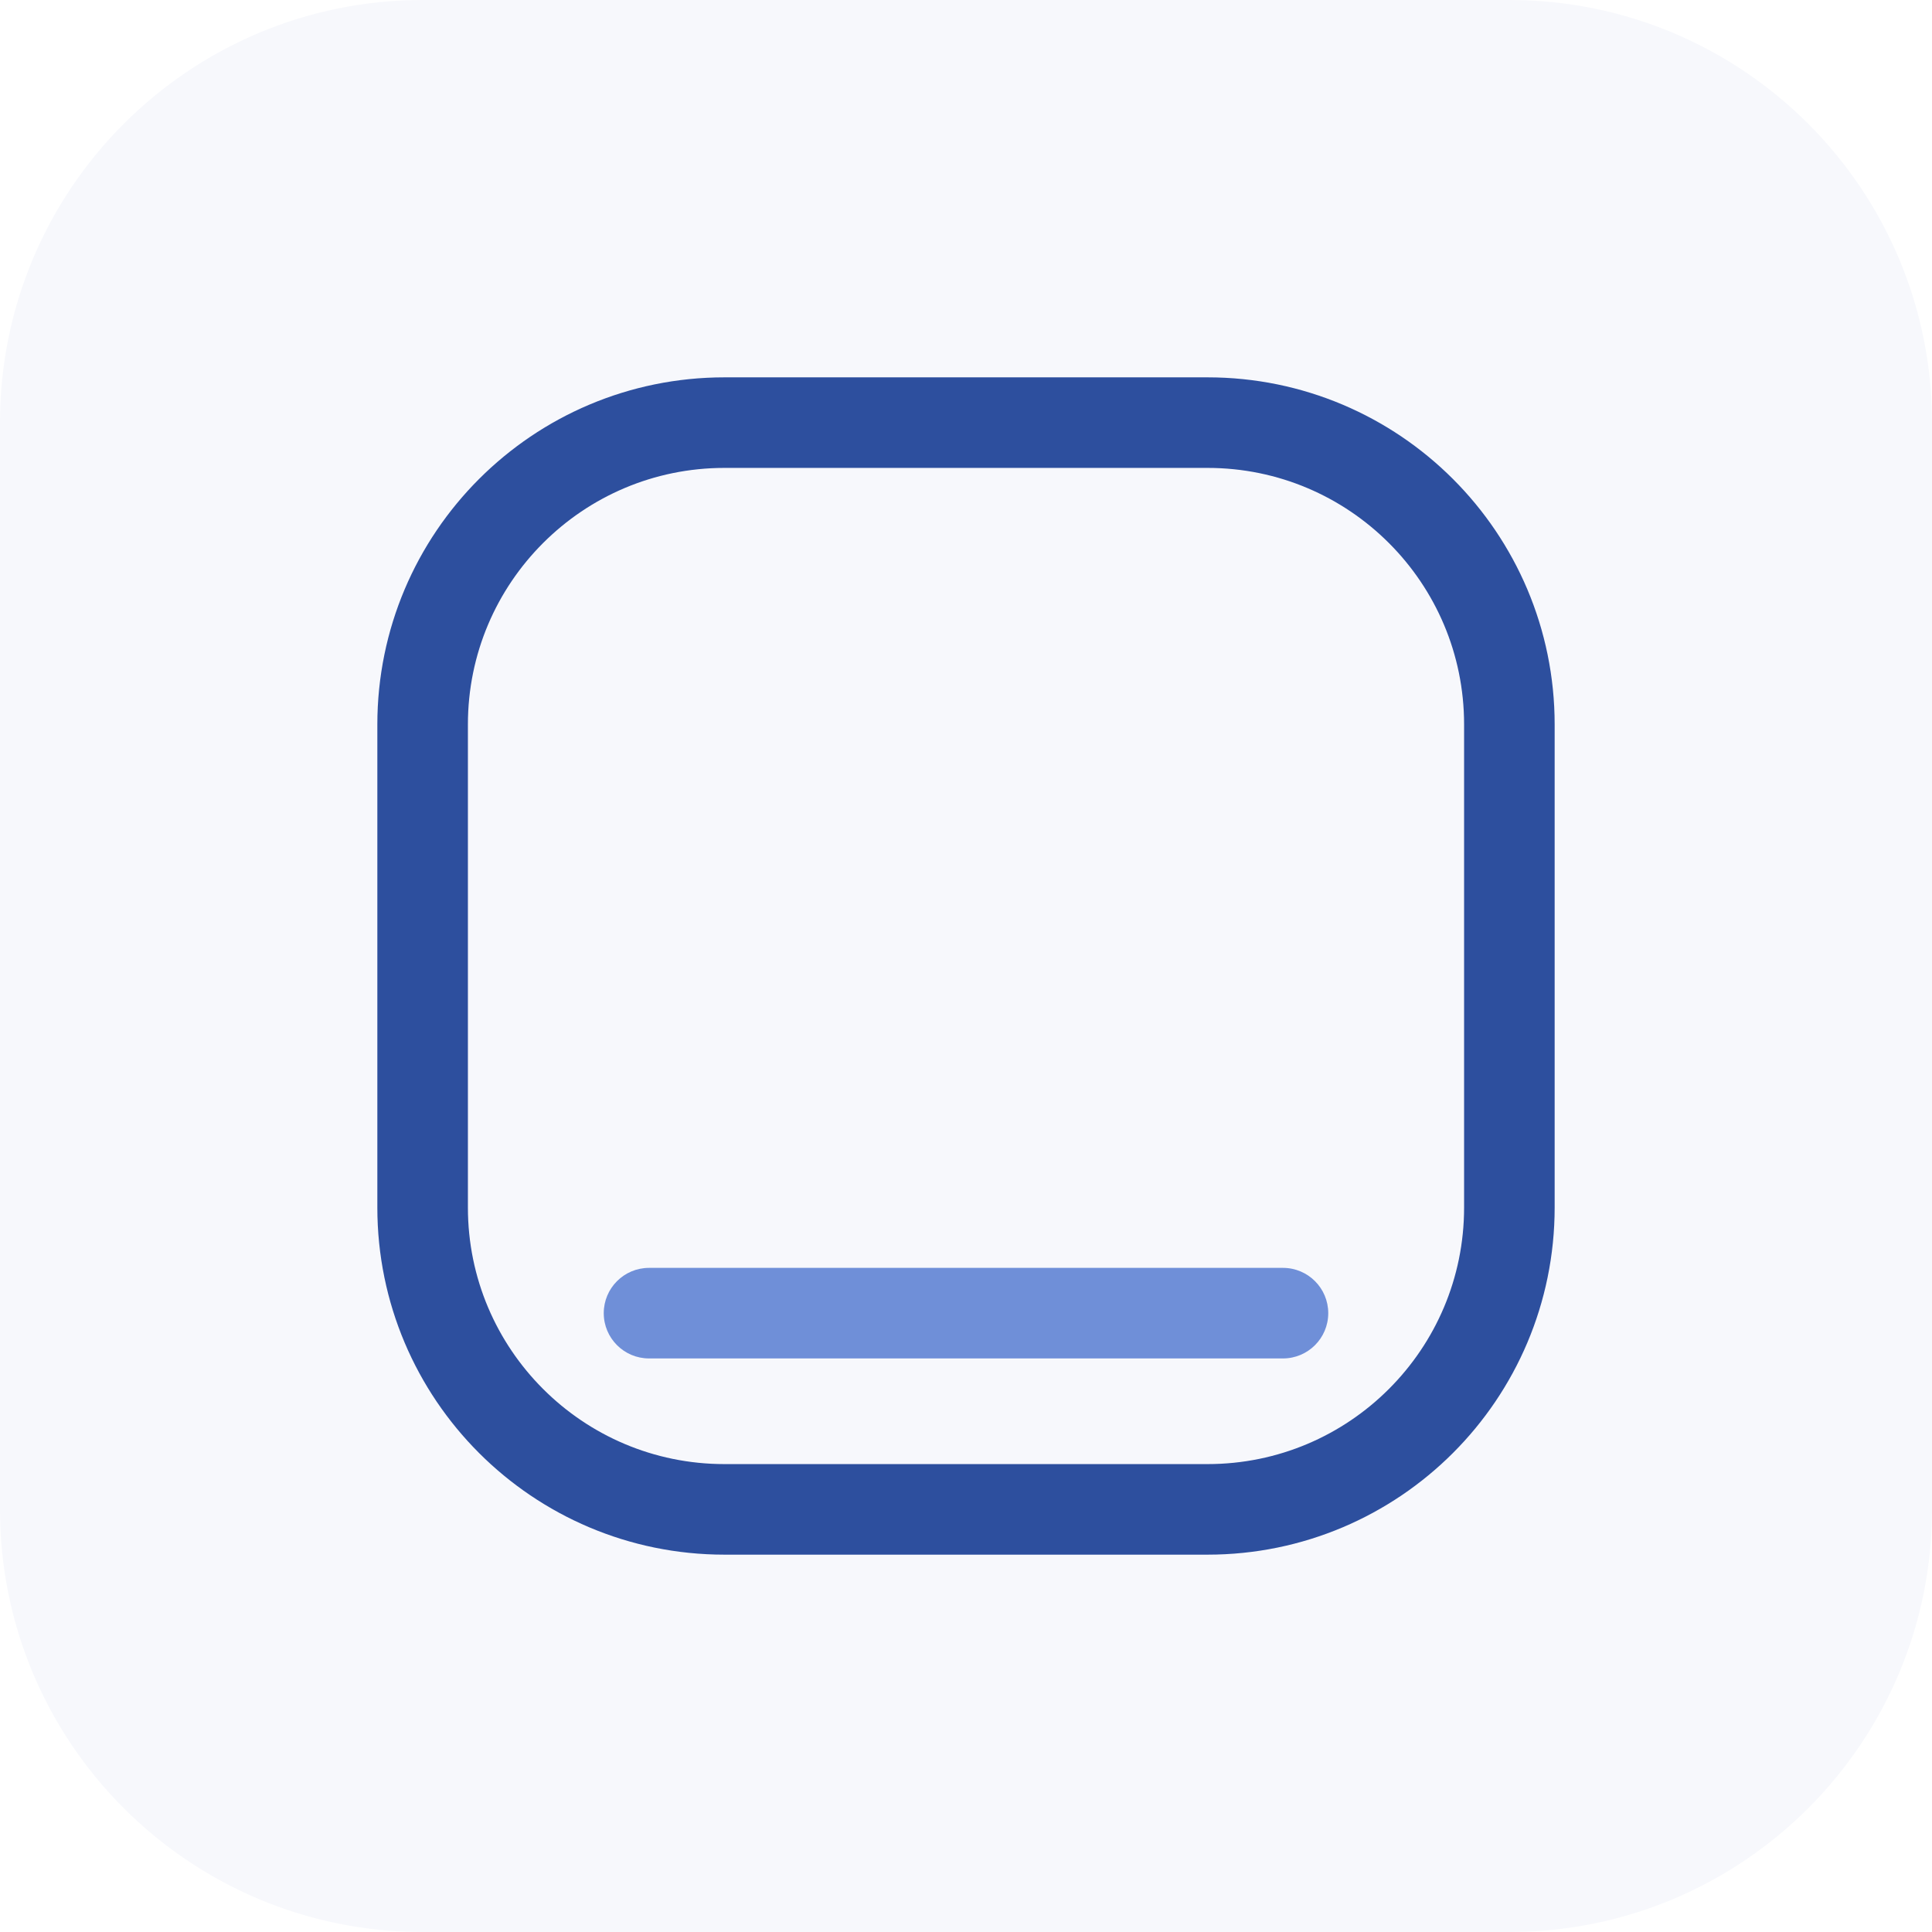
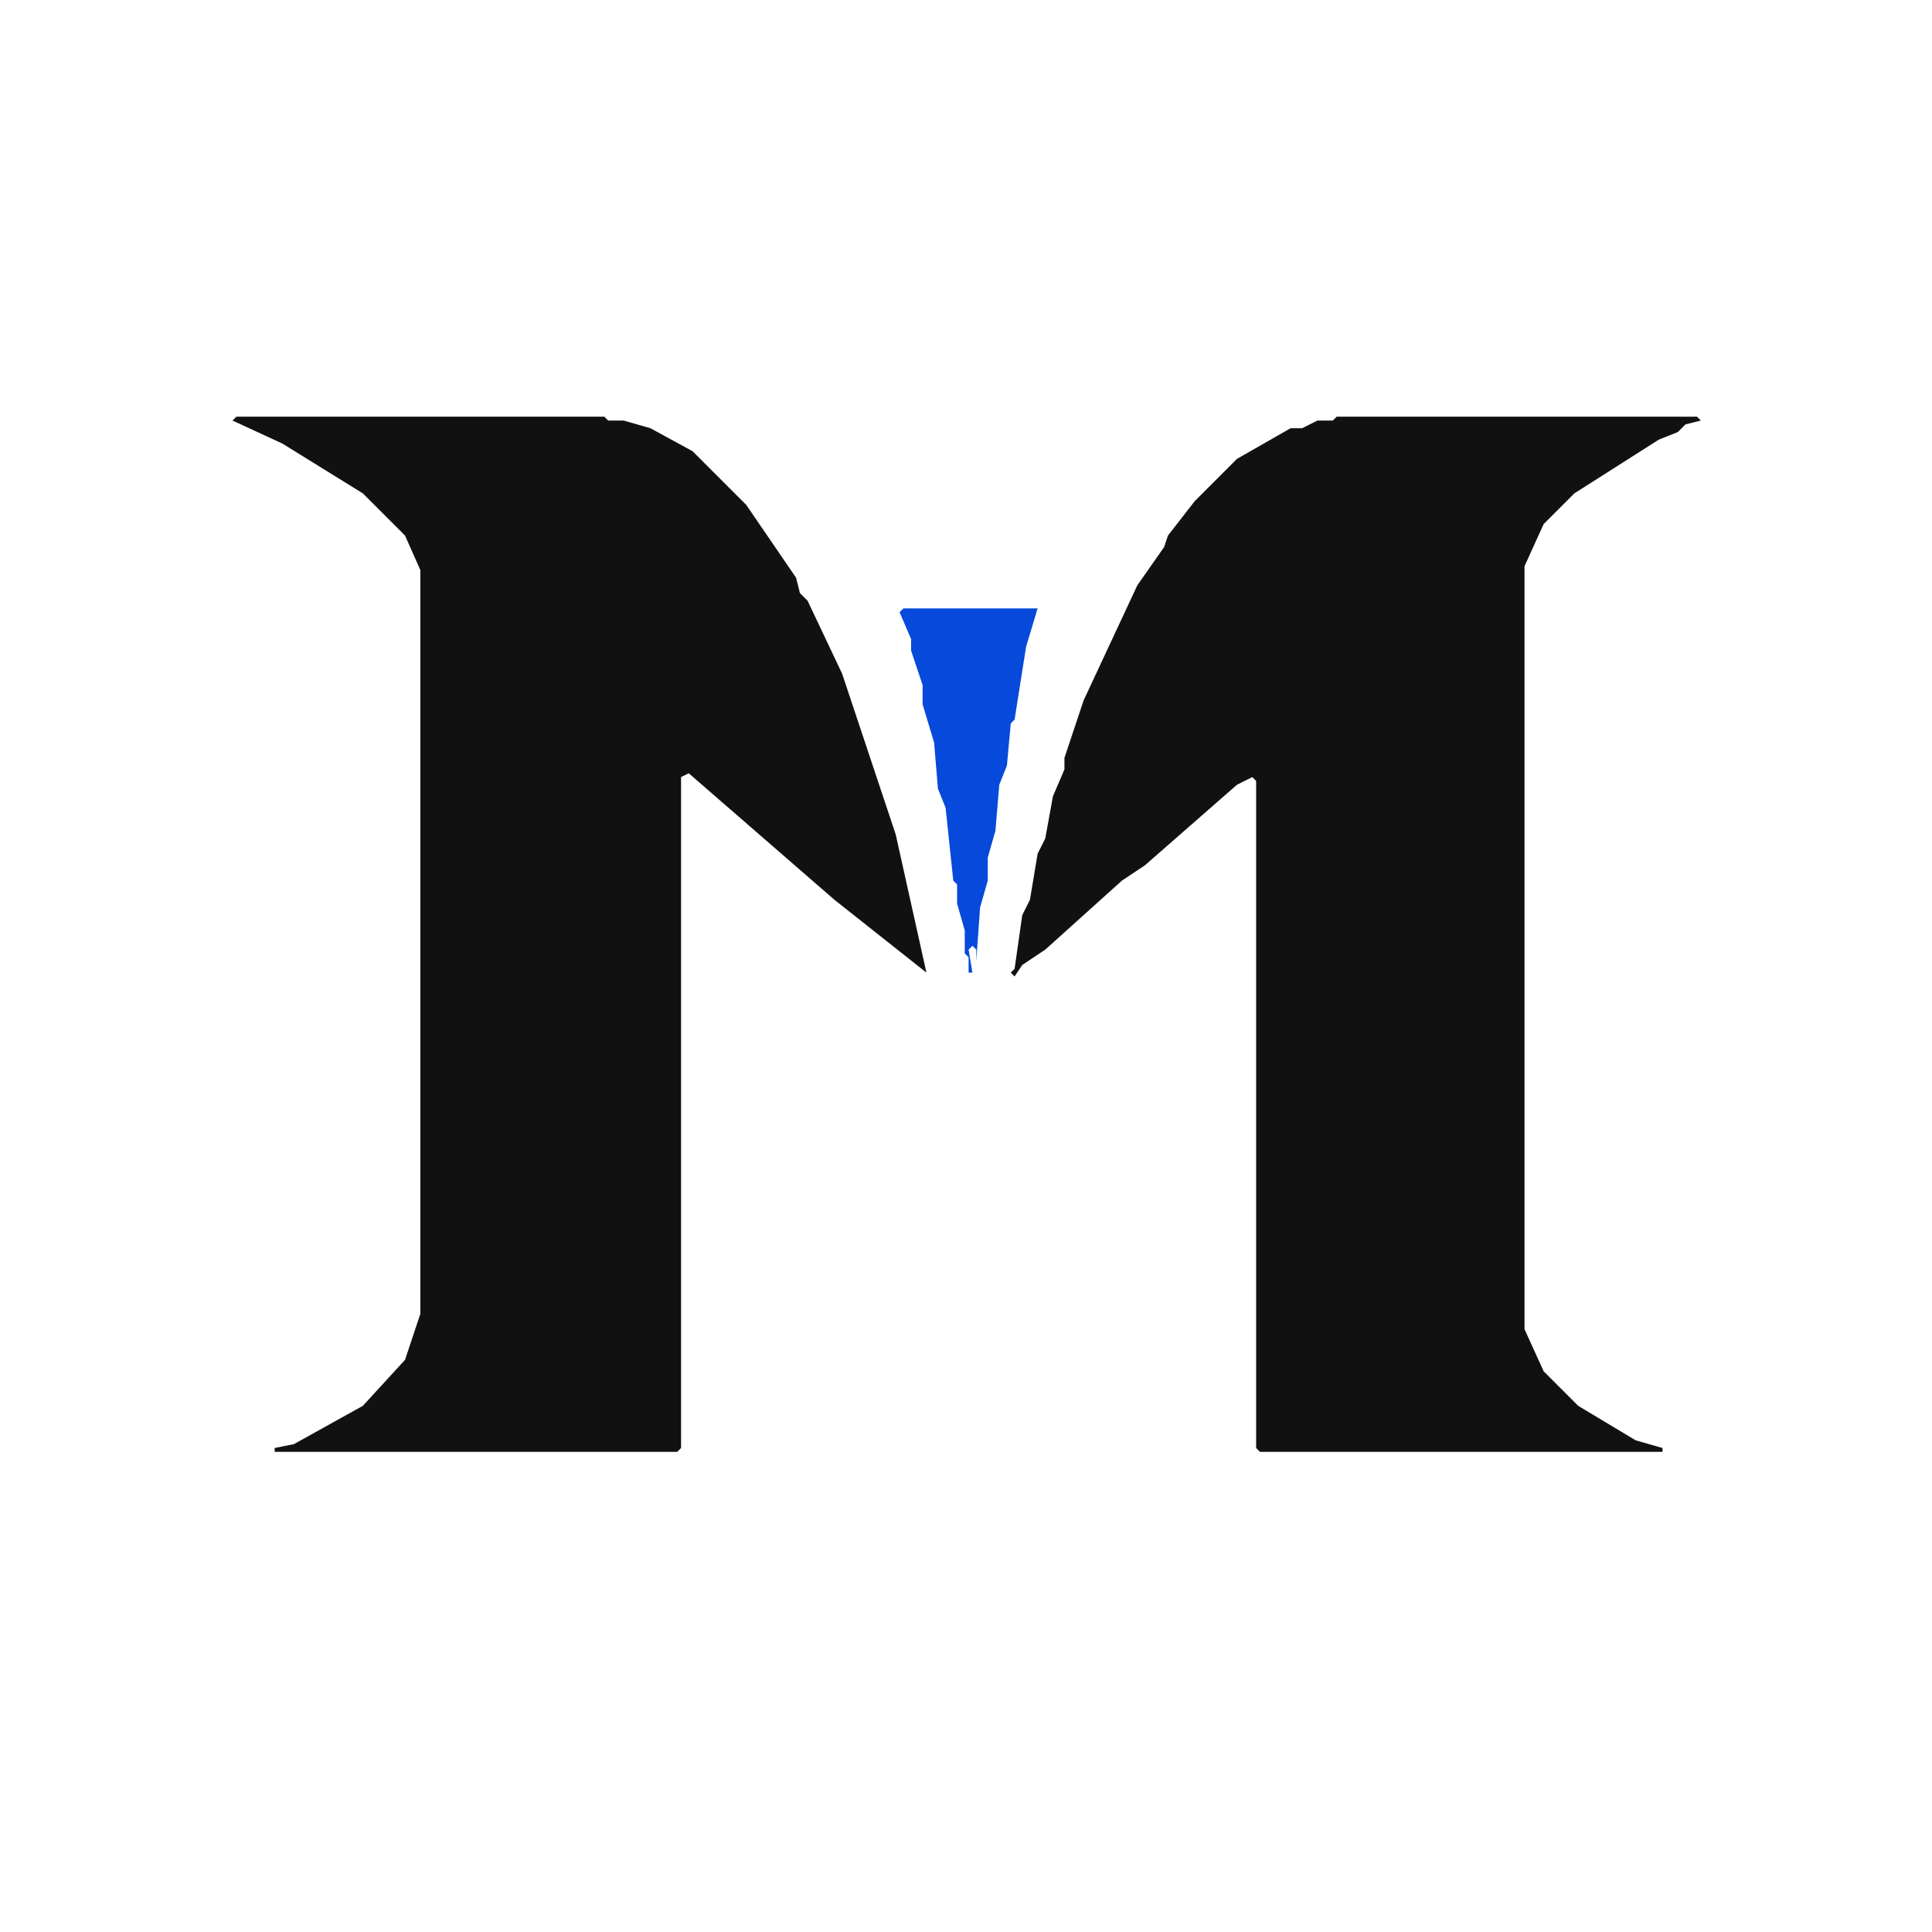
<svg xmlns="http://www.w3.org/2000/svg" viewBox="0 0 64 64" role="img" aria-label="Menchly">
-   <rect width="64" height="64" rx="14" fill="#f7f8fc" />
-   <rect x="14" y="14" width="36" height="36" rx="10" fill="none" stroke="#2d4f9e" stroke-width="3" />
-   <rect x="20" y="42" width="24" height="3" rx="1.5" fill="#6f8fd8" />
+   <g transform="translate(4.4 7.2) scale(0.127)">
+     <g fill="#111111">
+       <path d="M 302 55 L 288 63 L 277 74 L 270 83 L 269 86 L 262 96 L 248 126 L 243 141 L 243 144 L 240 151 L 238 162 L 236 166 L 234 178 L 232 182 L 230 196 L 229 197 L 230 198 L 232 195 L 238 191 L 258 173 L 264 169 L 288 148 L 292 146 L 293 147 L 293 321 L 294 322 L 399 322 L 399 321 L 392 319 L 377 310 L 368 301 L 363 290 L 363 91 L 368 80 L 376 72 L 398 58 L 403 56 L 405 54 L 409 53 L 408 52 L 314 52 L 313 53 L 309 53 L 305 55 Z" />
+       <path d="M 27 52 L 26 53 L 39 59 L 60 72 L 71 83 L 75 92 L 75 286 L 71 298 L 60 310 L 42 320 L 37 321 L 37 322 L 142 322 L 143 321 L 143 146 L 145 145 L 183 178 L 207 197 L 199 161 L 185 119 L 176 100 L 174 98 L 173 94 L 160 75 L 146 61 L 135 55 L 128 53 L 124 53 L 123 52 Z" />
+     </g>
+     <g fill="#0649DB">
+       <path d="M 201 102 L 200 103 L 203 110 L 203 113 L 206 122 L 206 127 L 209 137 L 210 149 L 212 154 L 214 173 L 215 174 L 215 179 L 217 186 L 217 192 L 218 193 L 218 197 L 219 197 L 218 191 L 219 190 L 220 191 L 220 194 L 221 180 L 223 173 L 223 167 L 225 160 L 226 148 L 228 143 L 229 132 L 230 131 L 233 112 L 236 102 Z" />
+     </g>
+   </g>
</svg>
